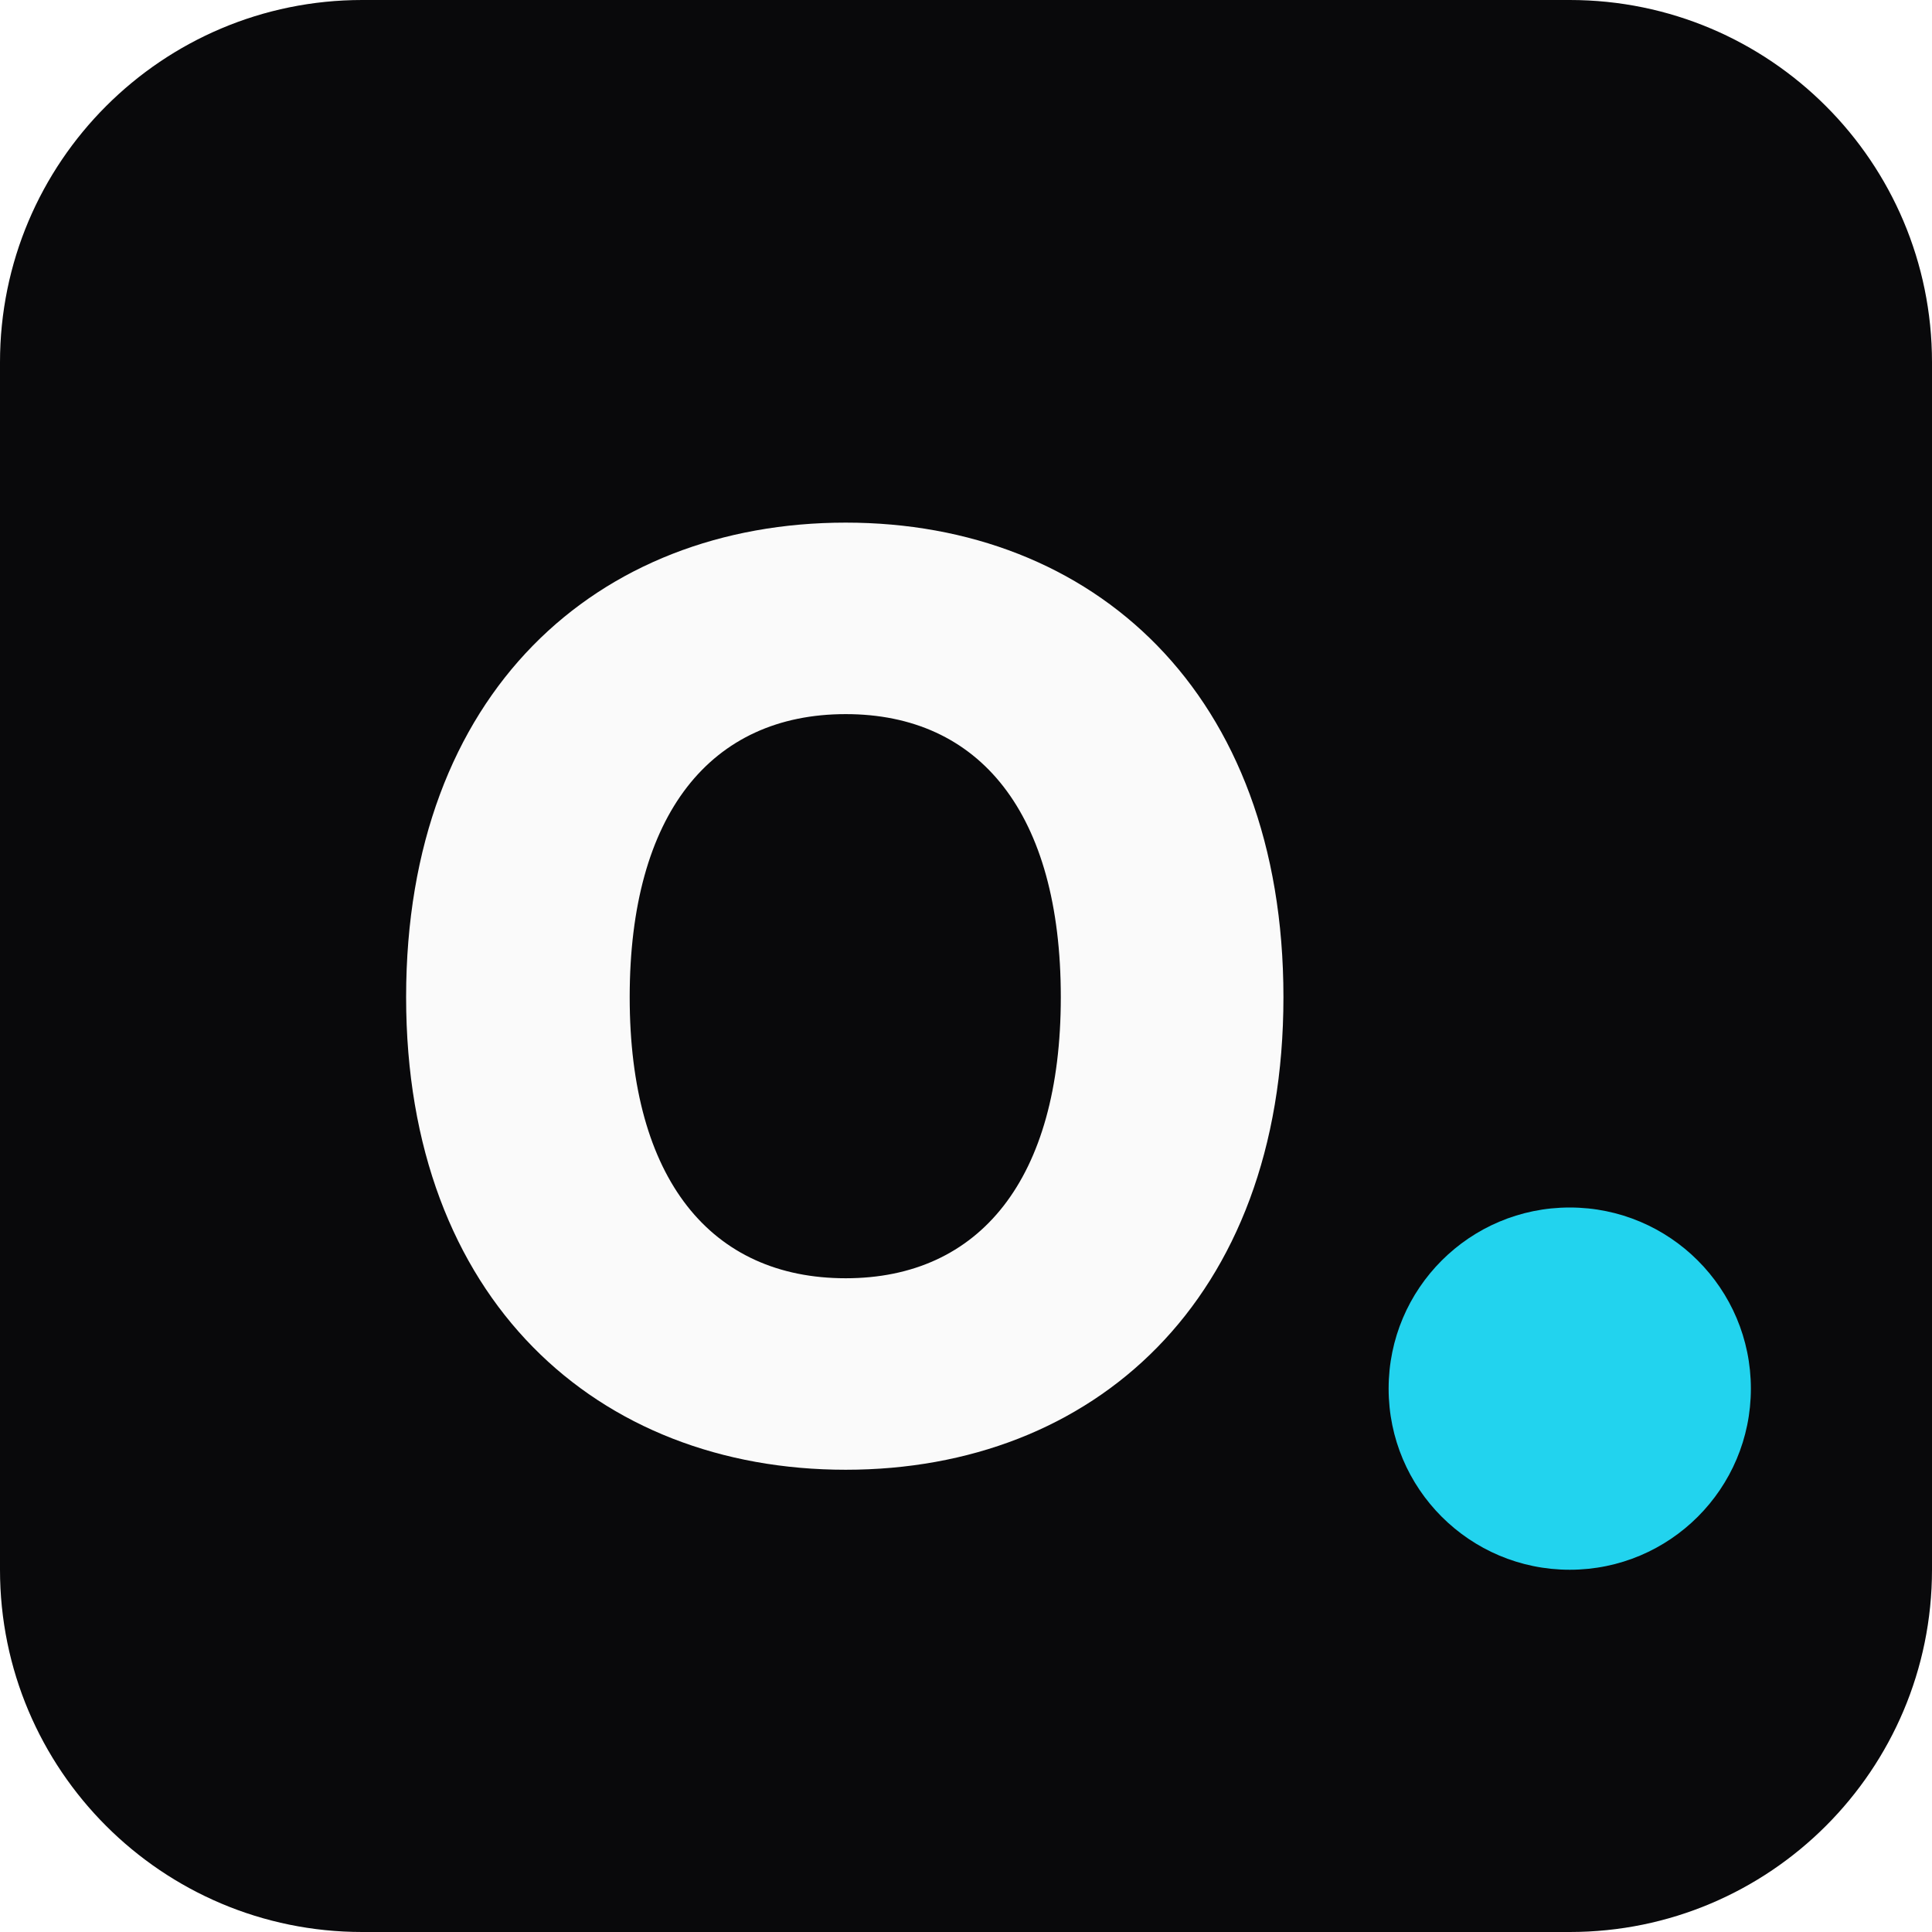
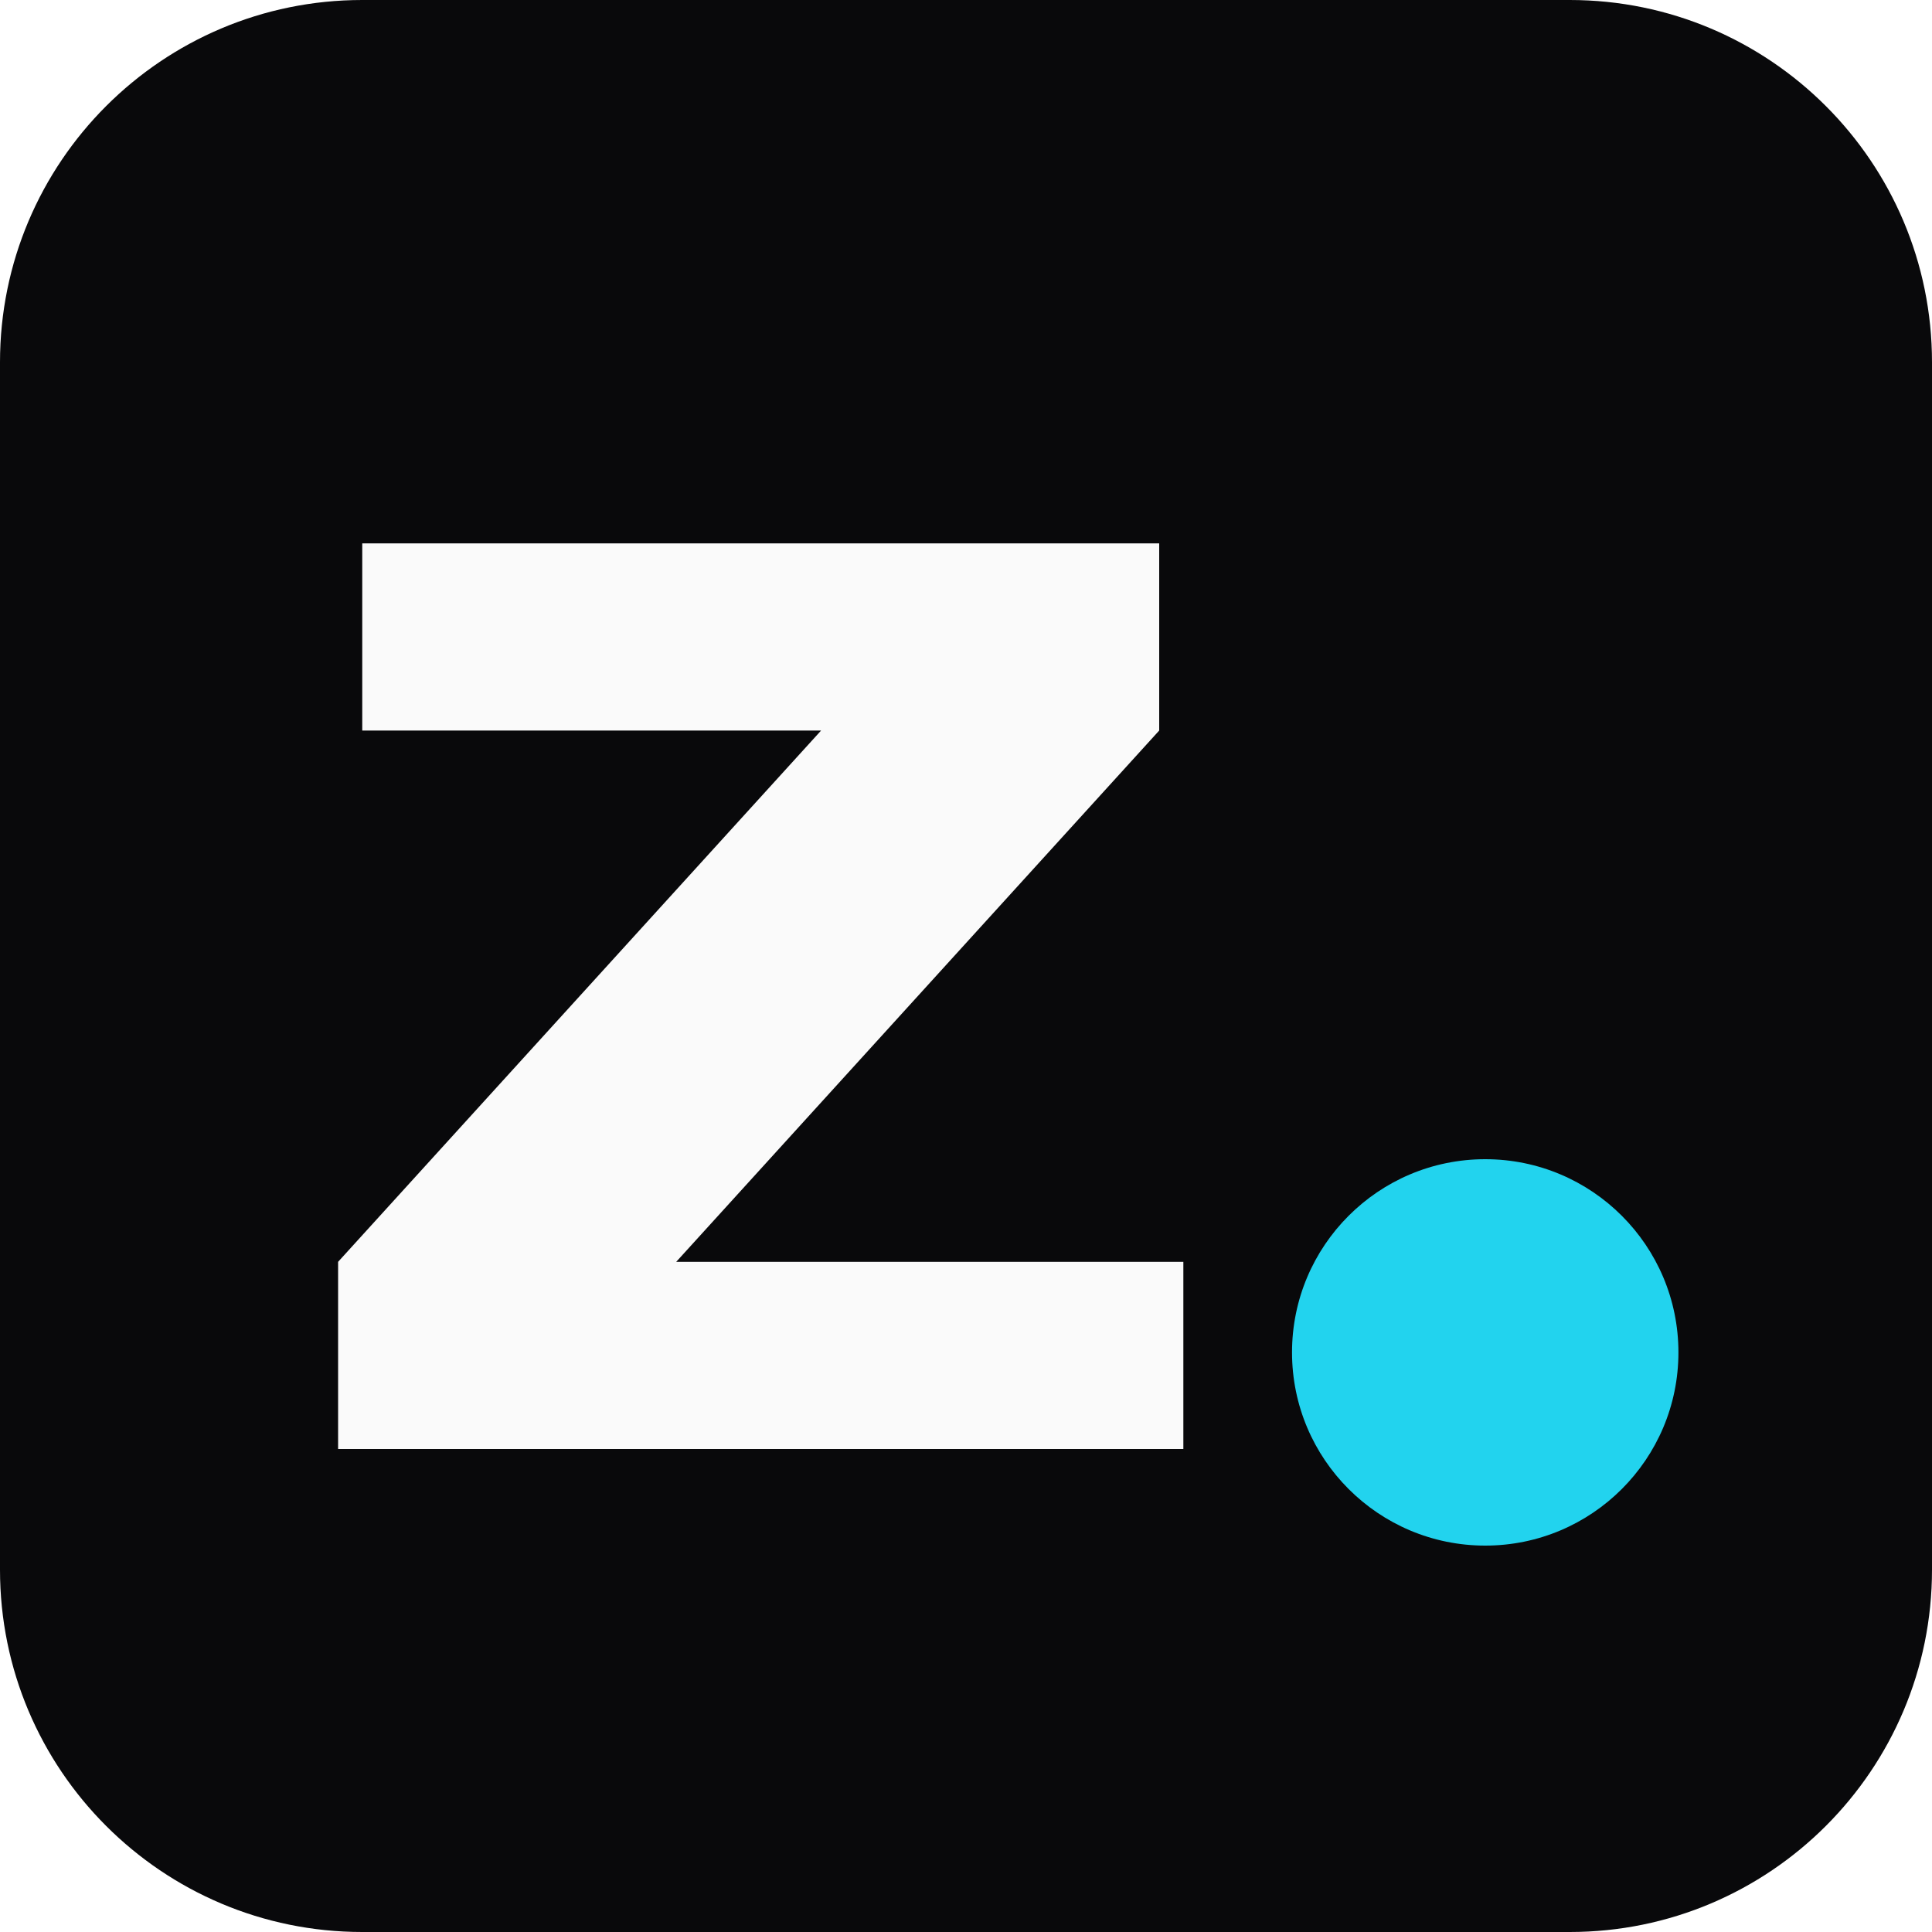
<svg xmlns="http://www.w3.org/2000/svg" viewBox="0 0 32 32">
  <rect width="32" height="32" rx="6" fill="#09090b" />
-   <text x="14" y="16.5" font-family="Inter, 'Helvetica Neue', Arial, sans-serif" font-size="21" font-weight="800" fill="#fafafa" text-anchor="middle" dominant-baseline="central">O</text>
-   <circle cx="26" cy="23" r="3" fill="#22d3ee" />
+   <path d="M6 9H19.2V12.1L11.2 20.9H19.6V24H5.6V20.9L13.6 12.1H6Z" fill="#fafafa" />
+   <circle cx="24.6" cy="22.4" r="3.2" fill="#22d3ee" />
</svg>
